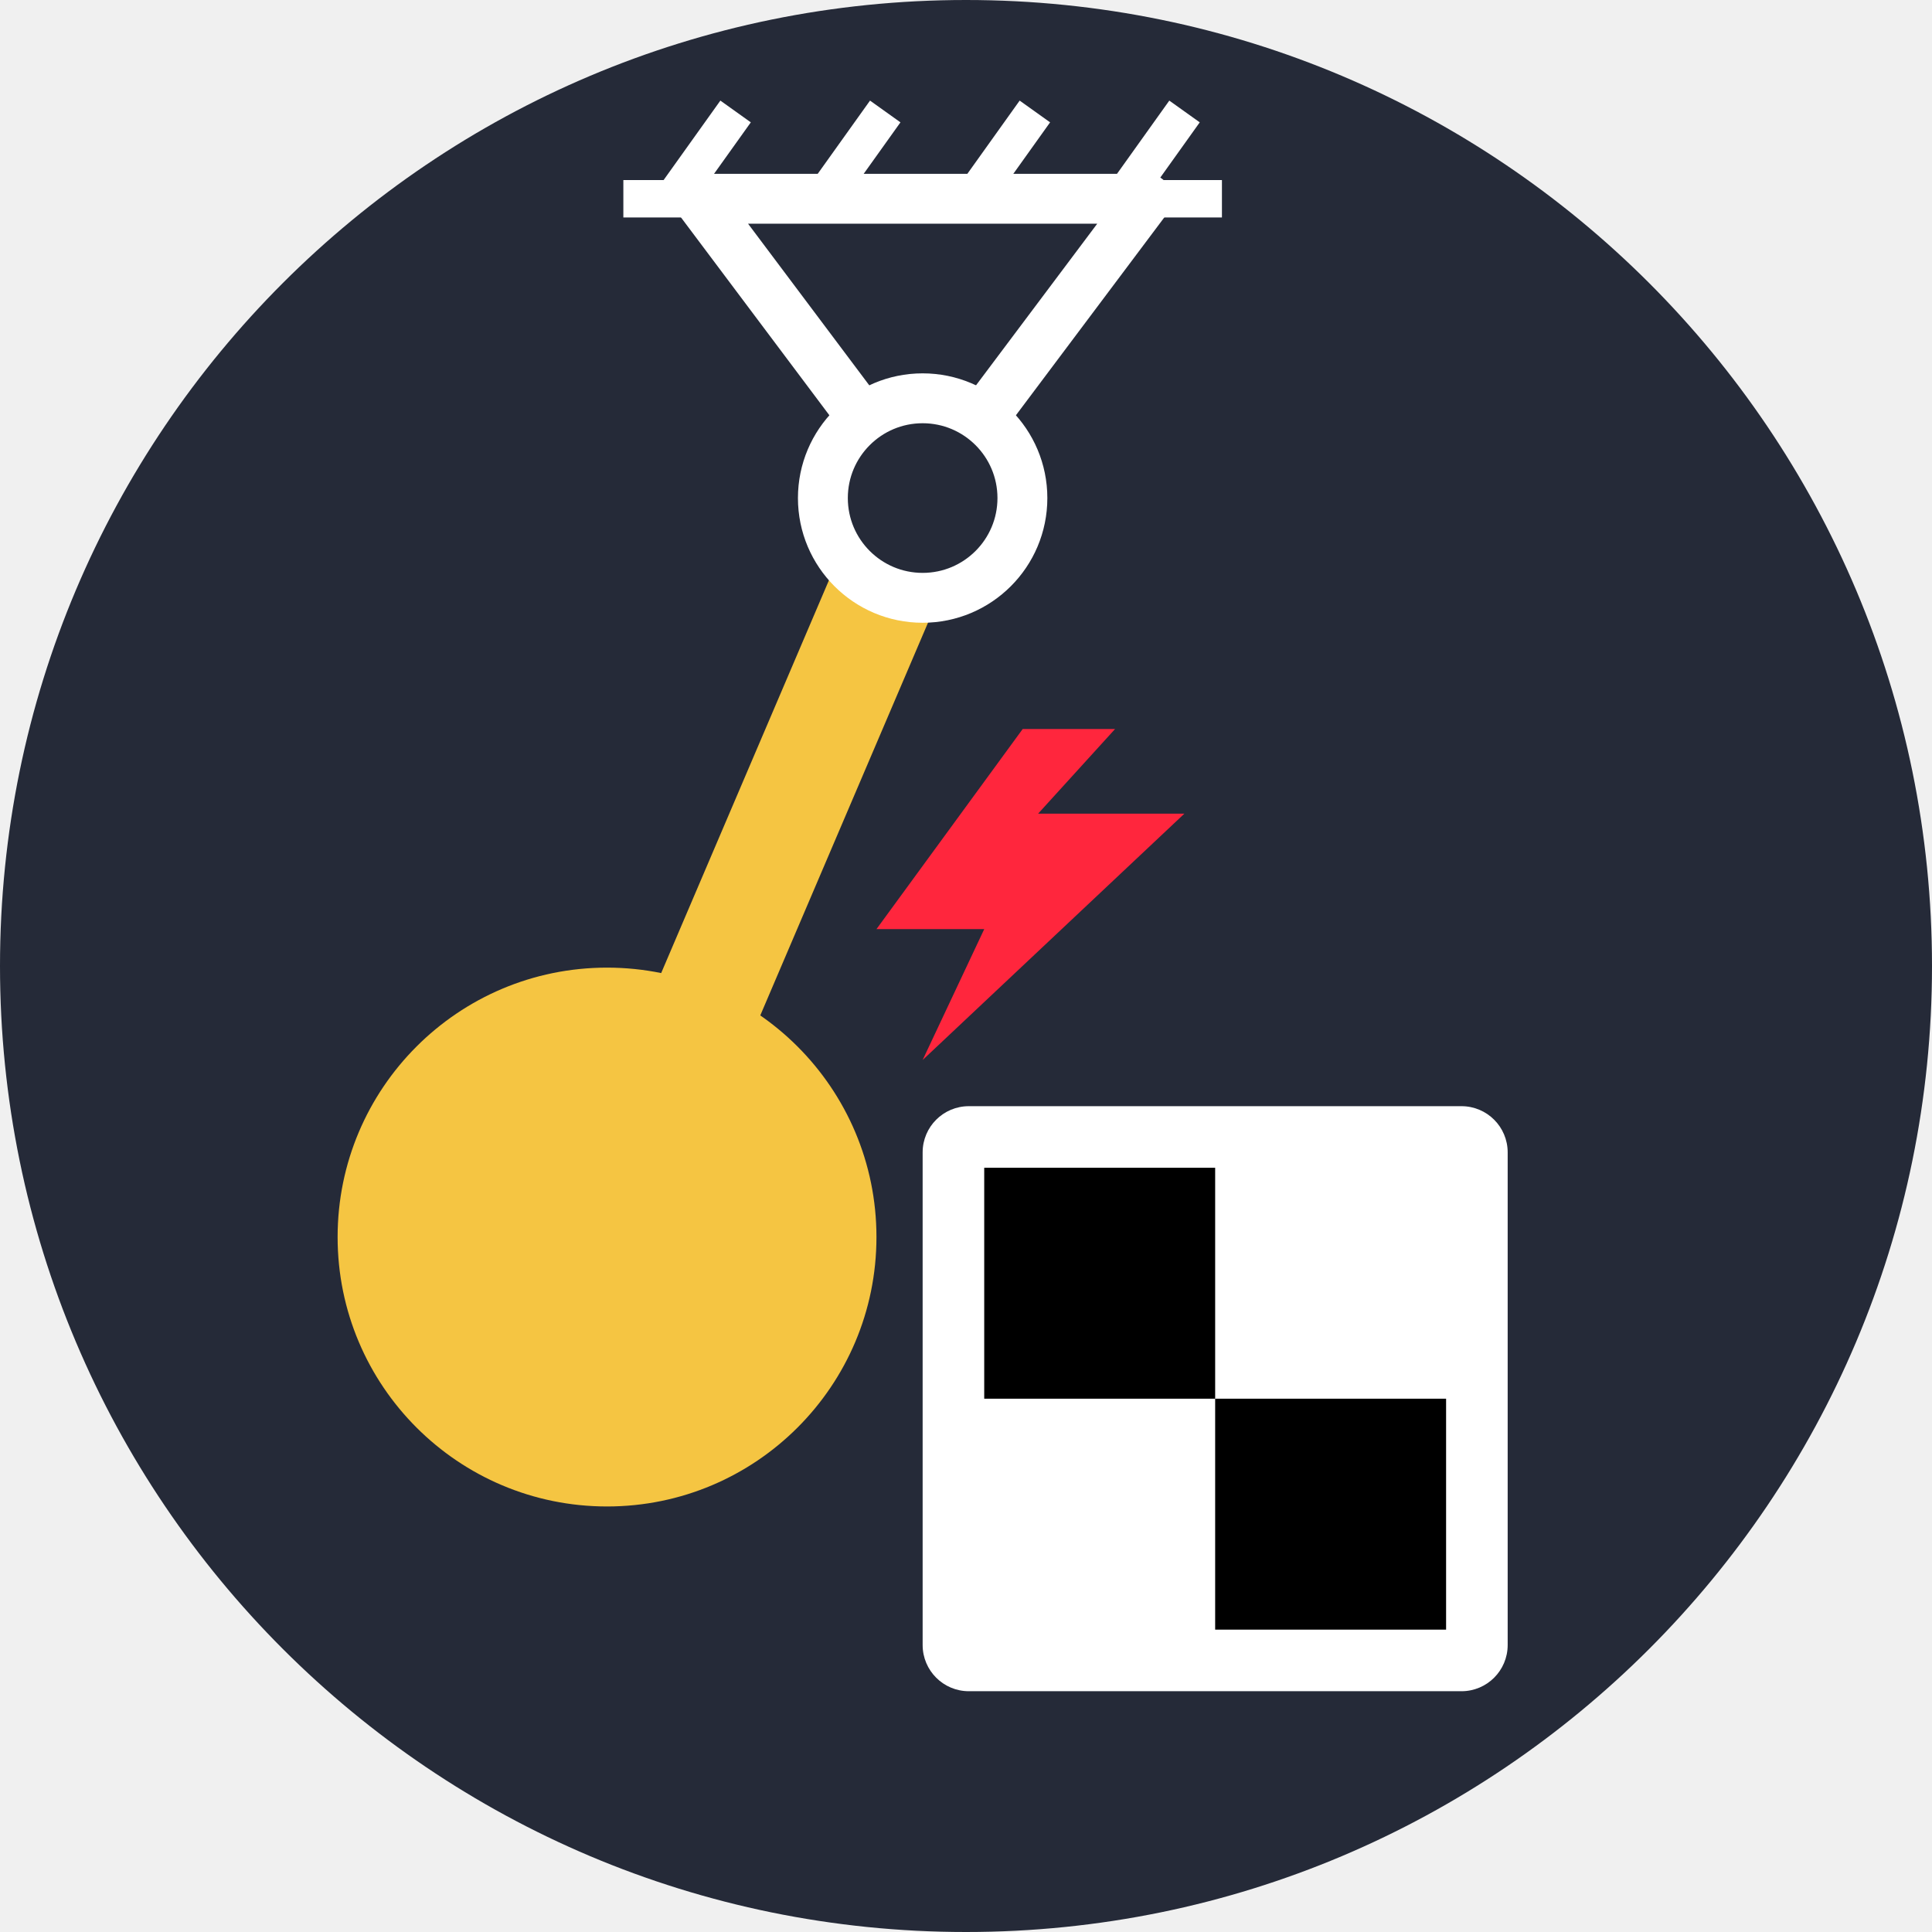
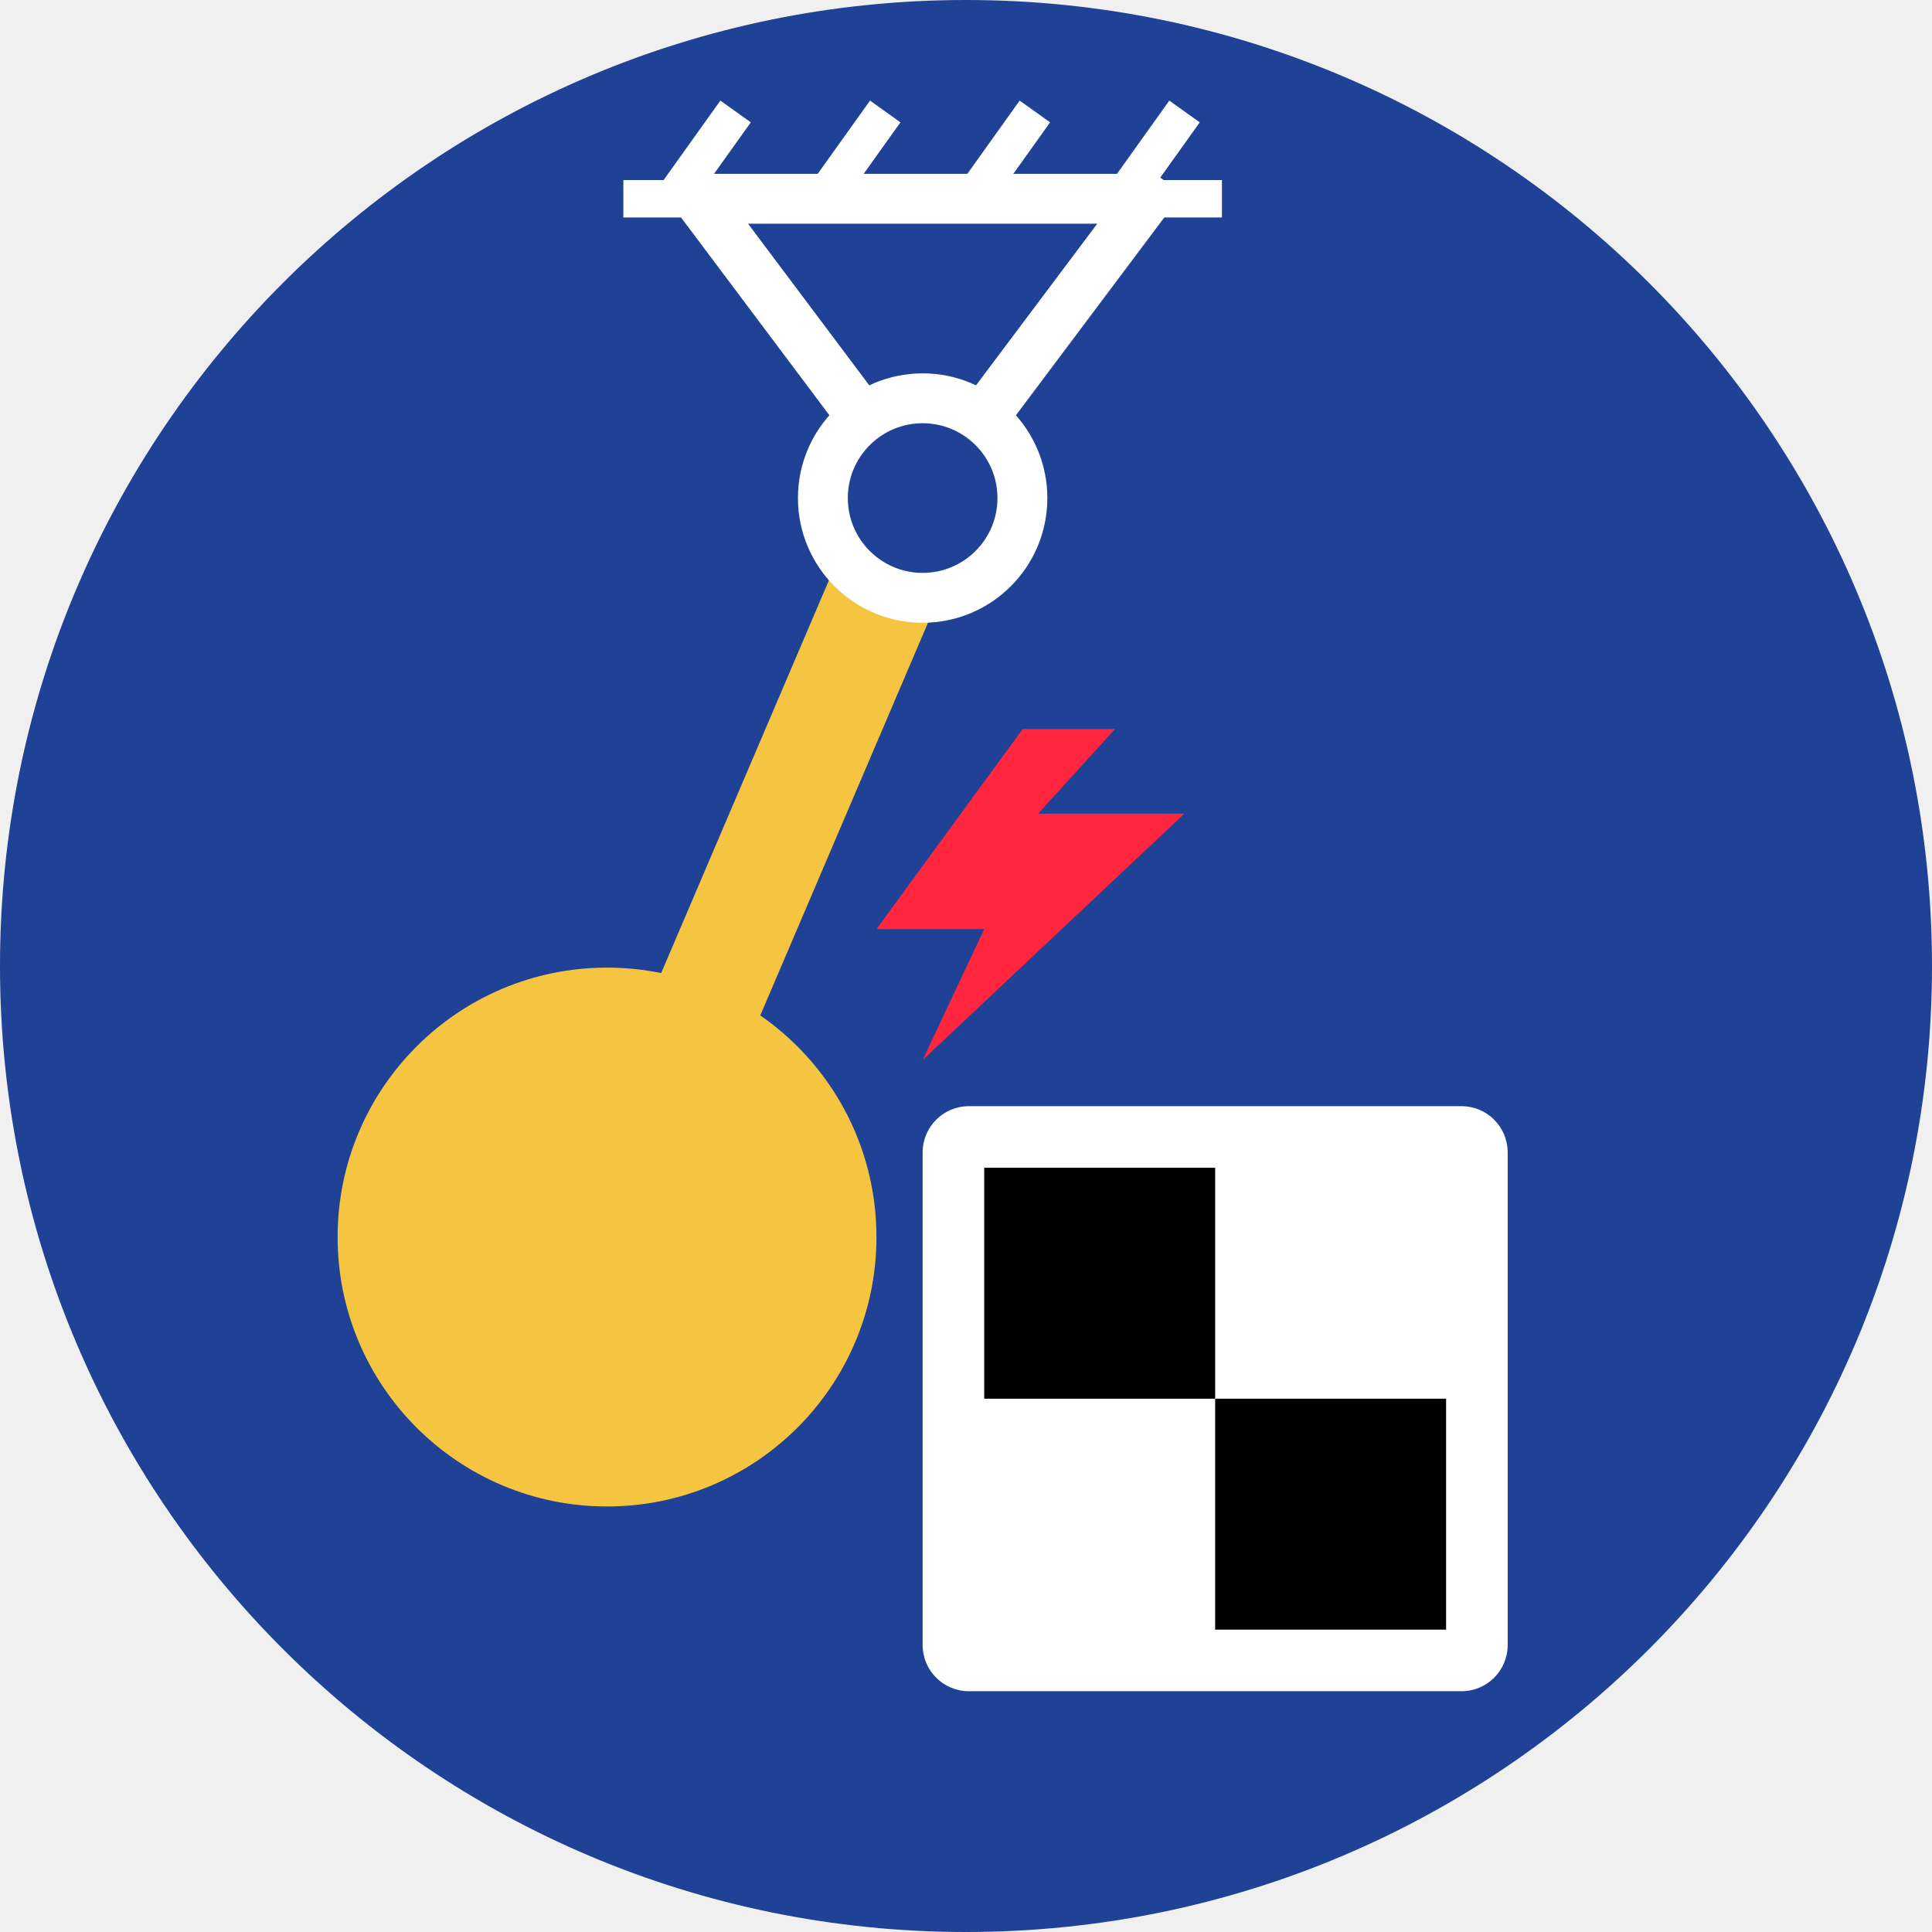
<svg xmlns="http://www.w3.org/2000/svg" viewBox="0 0 256 256">
-   <circle cx="128" cy="128" r="128" fill="#252A38" />
+   <circle cx="128" cy="128" r="128" fill="#1F4196" />
  <g transform="translate(122 130) scale(1.02) translate(-127.75 -122.75)">
    <path d="M128 60 87 156" fill="none" stroke="#F5C542" stroke-width="14" />
    <circle cx="87" cy="156" r="35" fill="#F5C542" />
    <g transform="translate(128 60) scale(1.62) translate(-134 -54)">
      <g fill="none" stroke="#FFFFFF" stroke-linejoin="round">
        <path d="M116 30h36l-18 24Z" stroke-width="4" />
        <path d="M110 30h48m-44 0 5-7m7 7 5-7m7 7 5-7m7 7 5-7" stroke-width="3" />
      </g>
-       <circle cx="134" cy="54" r="8" fill="#252A38" stroke="#FFFFFF" stroke-width="4" />
+       <circle cx="134" cy="54" r="8" fill="#1F4196" stroke="#FFFFFF" stroke-width="4" />
    </g>
    <rect x="128" y="139" width="76" height="76" rx="6" fill="#FFFFFF" />
    <path d="M136 147h30v30h-30Zm30 30h30v30h-30Z" fill="#000000" />
    <path d="M141 90 122 116h14l-8 17 34-32h-19l10-11Z" fill="#FF263D" />
  </g>
</svg>
